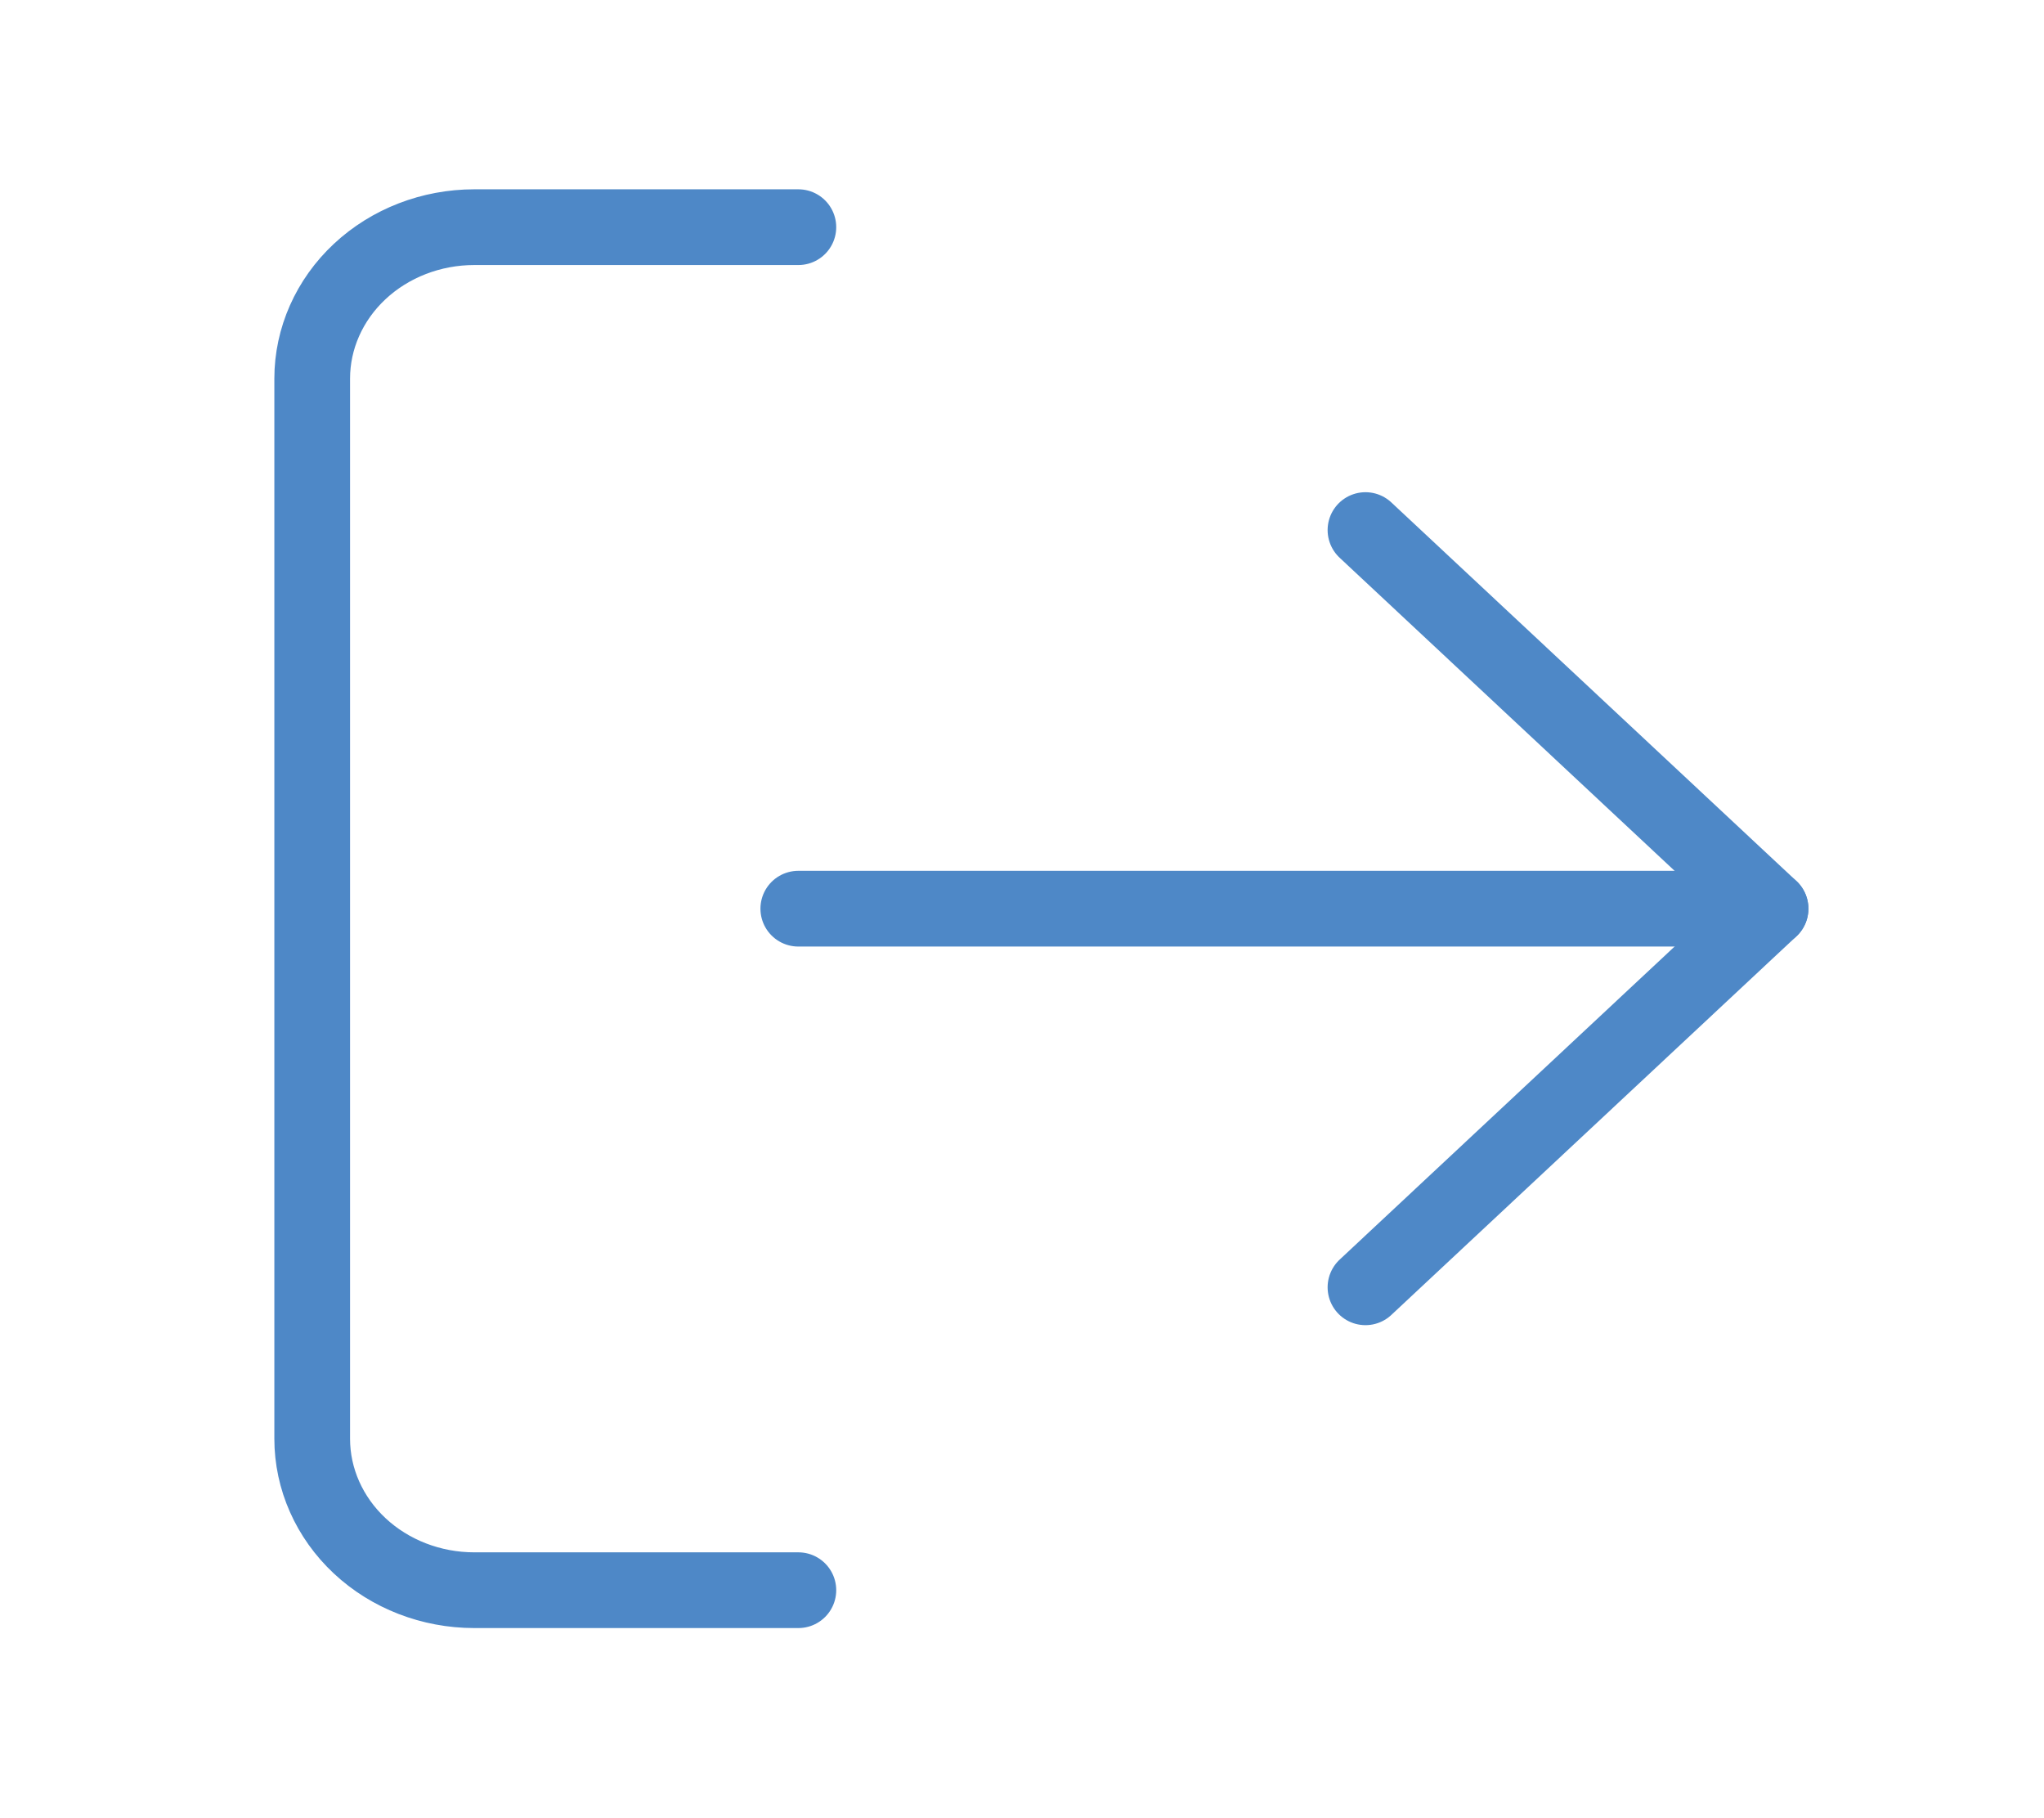
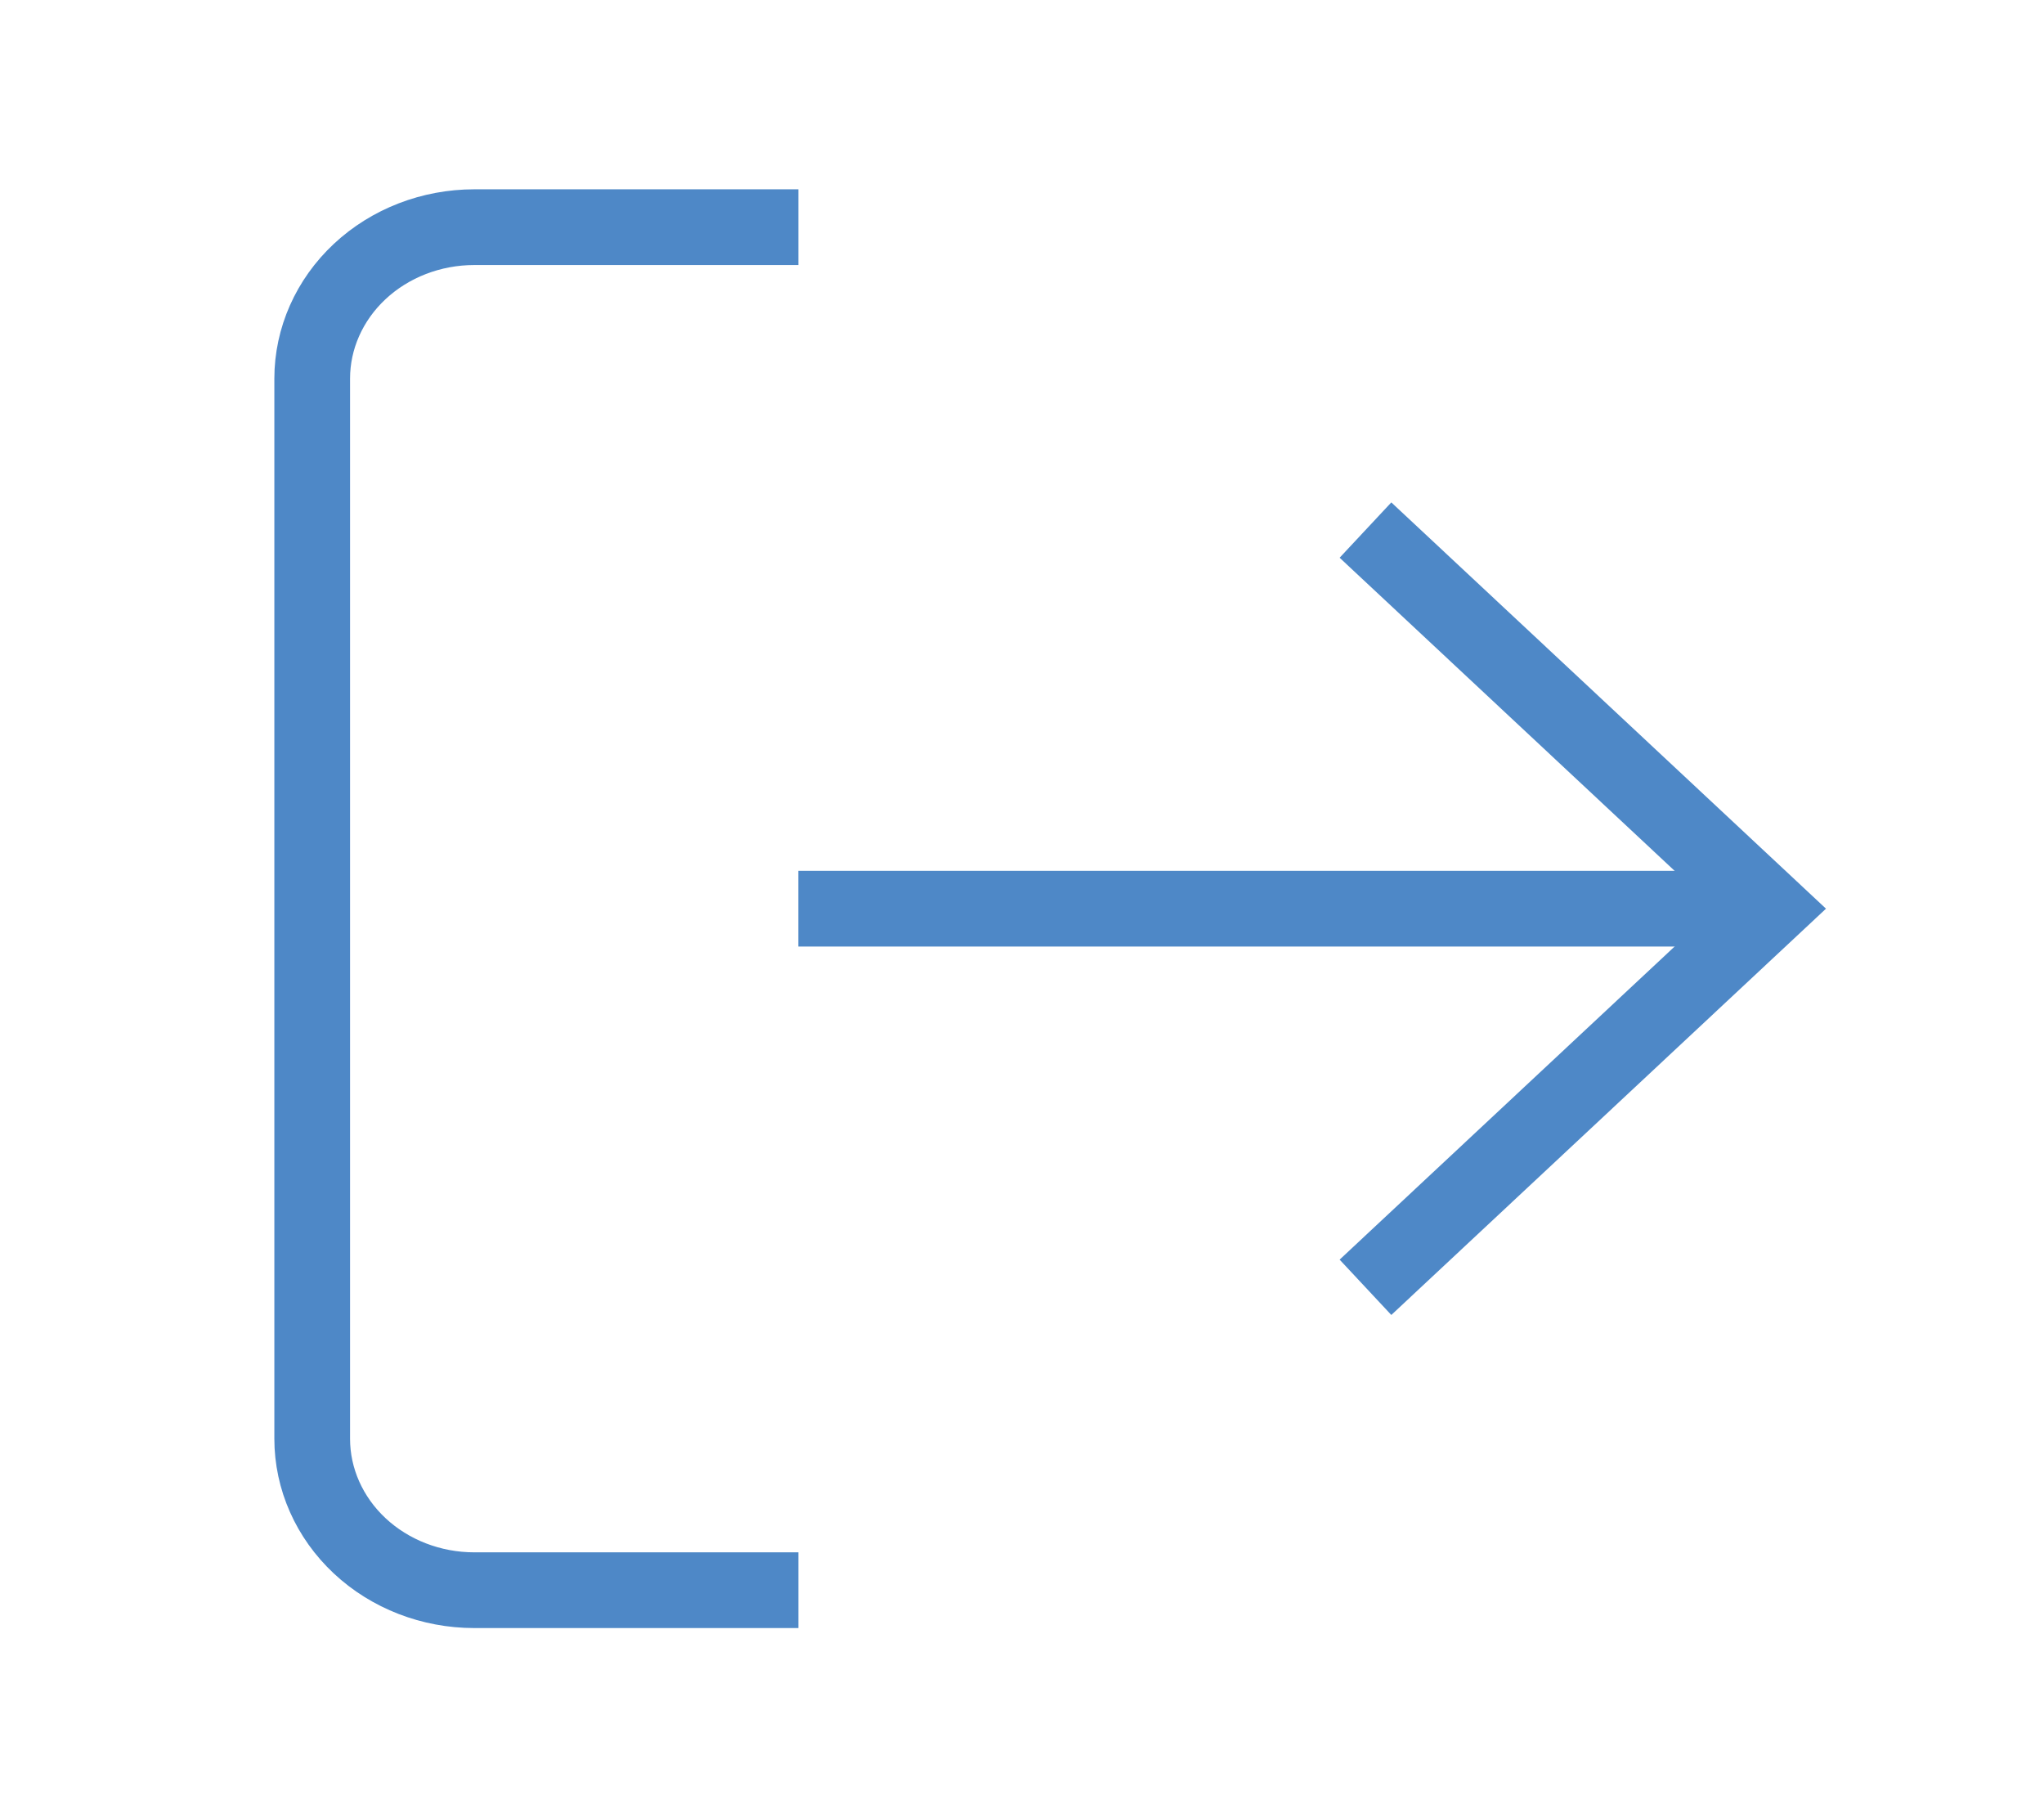
<svg xmlns="http://www.w3.org/2000/svg" width="27" height="24" viewBox="0 0 27 24" fill="none">
-   <path d="M10.546 21H6.265C5.697 21 5.152 20.789 4.751 20.414C4.35 20.039 4.124 19.53 4.124 19V5C4.124 4.47 4.35 3.961 4.751 3.586C5.152 3.211 5.697 3 6.265 3H10.546" stroke="#4E88C7" stroke-linecap="round" stroke-linejoin="round" />
-   <path d="M18.037 17L23.388 12L18.037 7" stroke="#4E88C7" stroke-linecap="round" stroke-linejoin="round" />
-   <path d="M23.388 12H10.545" stroke="#4E88C7" stroke-linecap="round" stroke-linejoin="round" />
+   <path d="M10.546 21H6.265C5.697 21 5.152 20.789 4.751 20.414C4.35 20.039 4.124 19.53 4.124 19V5C4.124 4.47 4.35 3.961 4.751 3.586C5.152 3.211 5.697 3 6.265 3H10.546" stroke="#4E88C7" strokeLinecap="round" strokeLinejoin="round" />
+   <path d="M18.037 17L23.388 12L18.037 7" stroke="#4E88C7" strokeLinecap="round" strokeLinejoin="round" />
+   <path d="M23.388 12H10.545" stroke="#4E88C7" strokeLinecap="round" strokeLinejoin="round" />
</svg>
